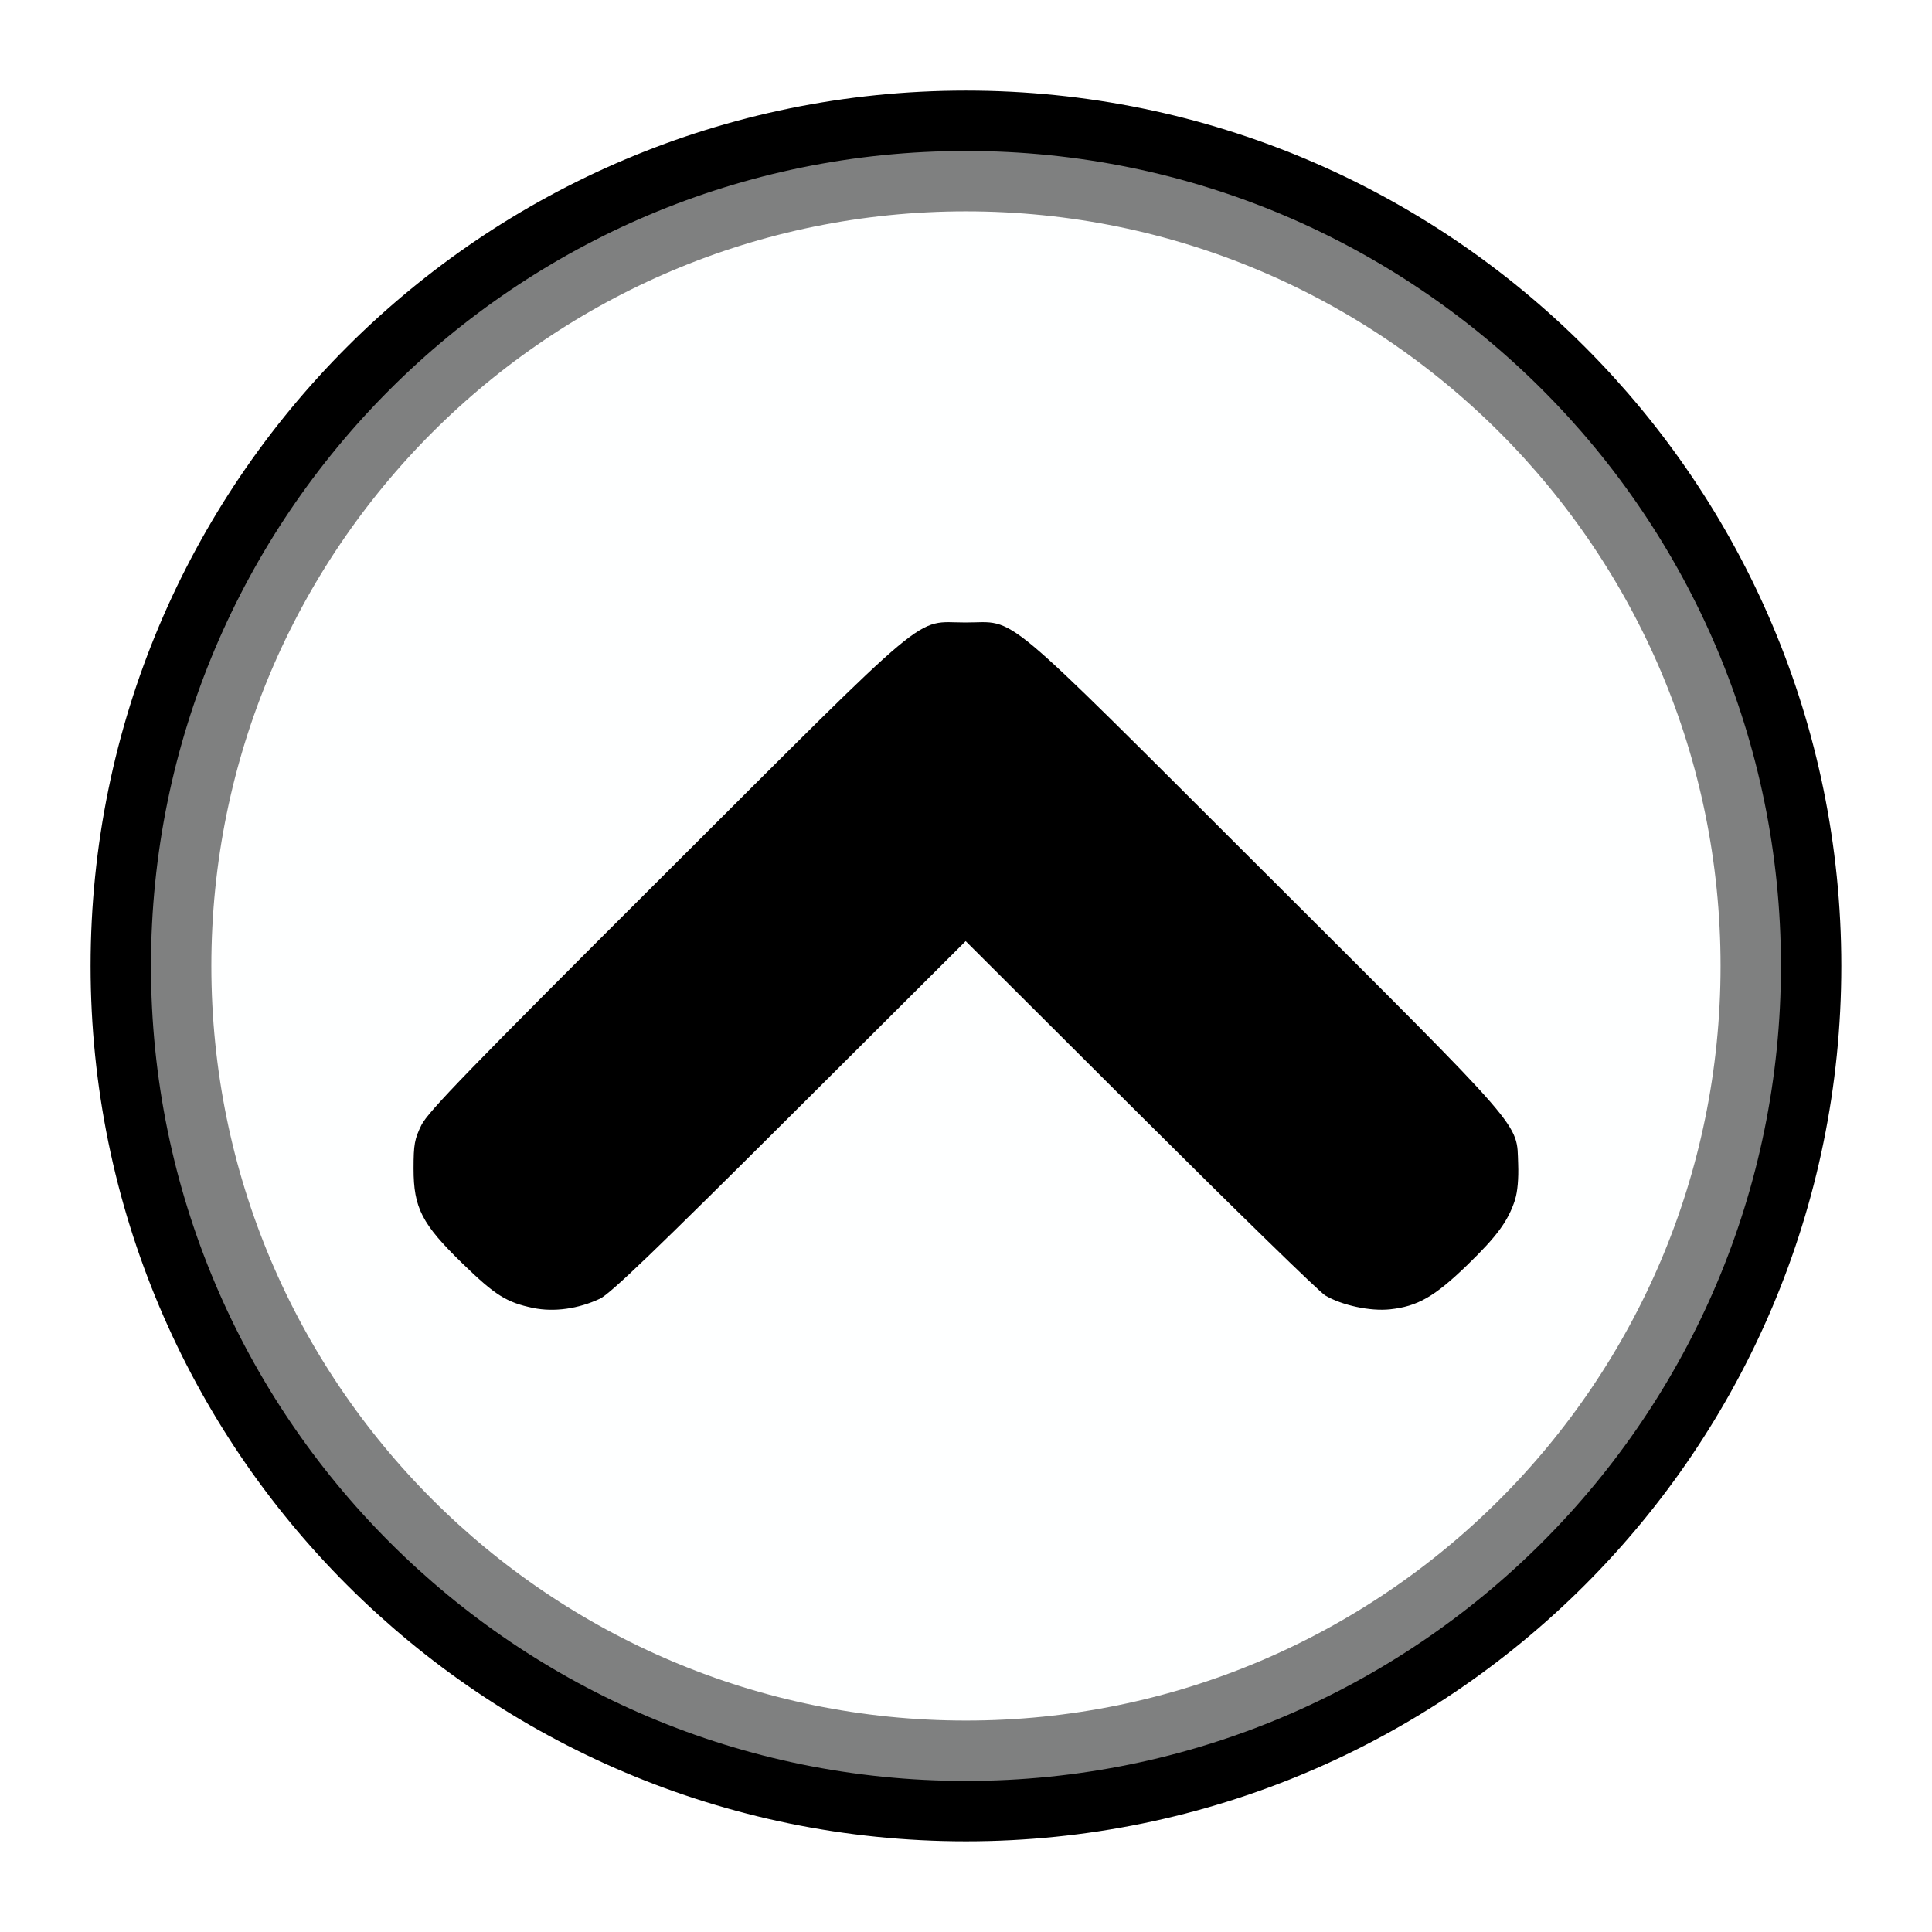
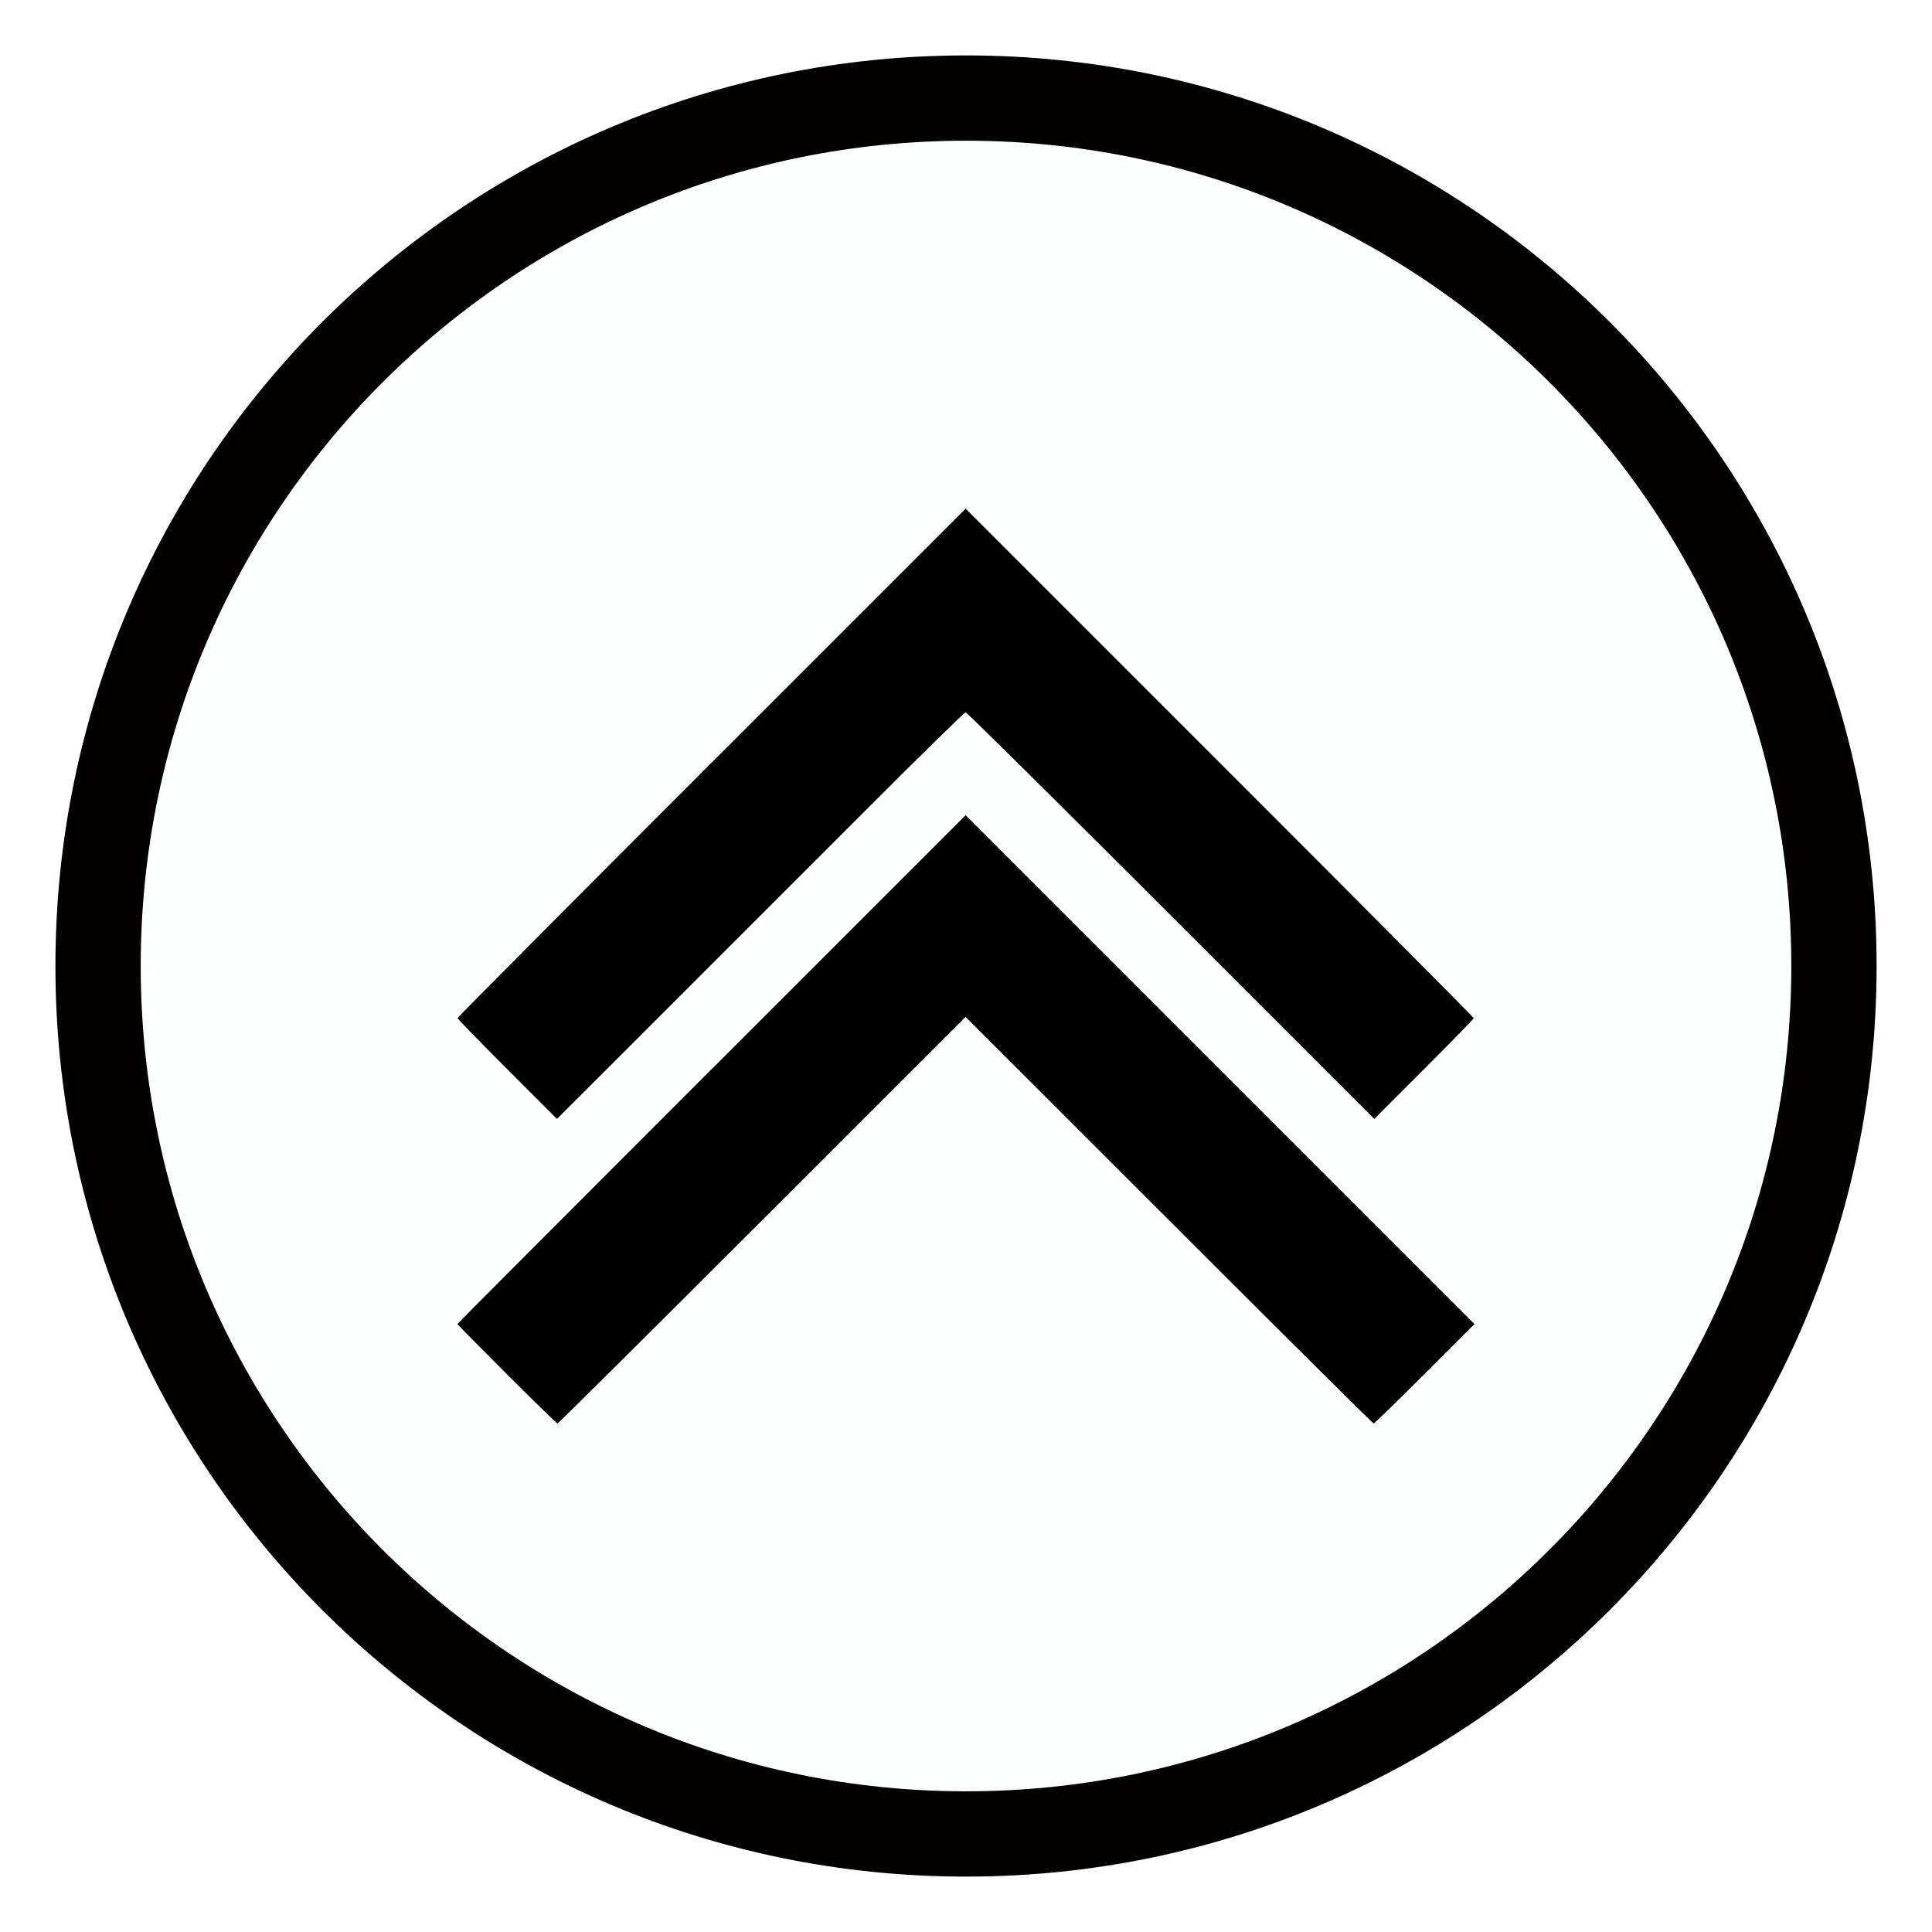
- <svg xmlns="http://www.w3.org/2000/svg" width="80" height="80" viewBox="0 0 21.167 21.167" version="1.1" id="svg5" xml:space="preserve">
-   <defs id="defs2" />
+ <svg xmlns="http://www.w3.org/2000/svg" width="100" height="100" viewBox="0 0 26.458 26.458" version="1.1" id="svg5" xml:space="preserve">
+   <defs id="defs2">
+     <linearGradient id="gradient0" gradientTransform="matrix(0,-0.02929688,0.02929688,0,44,469)" spreadMethod="pad" x2="819.2" x1="-819.2" gradientUnits="userSpaceOnUse">
+       <stop id="stop4281" stop-color="#383838" offset="0" />
+       <stop id="stop4283" stop-color="#585858" offset="1" />
+     </linearGradient>
+     <linearGradient id="gradient1" gradientTransform="matrix(0,-0.02929688,0.02929688,0,104,469)" spreadMethod="pad" x2="819.2" x1="-819.2" gradientUnits="userSpaceOnUse">
+       <stop id="stop4286" stop-color="#383838" offset="0" />
+       <stop id="stop4288" stop-color="#585858" offset="1" />
+     </linearGradient>
+     <linearGradient id="gradient2" gradientTransform="matrix(0,-0.02929688,0.02929688,0,164,469)" spreadMethod="pad" x2="819.2" x1="-819.2" gradientUnits="userSpaceOnUse">
+       <stop id="stop4291" stop-color="#383838" offset="0" />
+       <stop id="stop4293" stop-color="#585858" offset="1" />
+     </linearGradient>
+     <linearGradient id="gradient3" gradientTransform="matrix(0,-0.02929688,0.02929688,0,224,469)" spreadMethod="pad" x2="819.2" x1="-819.2" gradientUnits="userSpaceOnUse">
+       <stop id="stop4296" stop-color="#383838" offset="0" />
+       <stop id="stop4298" stop-color="#585858" offset="1" />
+     </linearGradient>
+     <linearGradient id="gradient4" gradientTransform="matrix(0,-0.02929688,0.02929688,0,284,469)" spreadMethod="pad" x2="819.2" x1="-819.2" gradientUnits="userSpaceOnUse">
+       <stop id="stop4301" stop-color="#383838" offset="0" />
+       <stop id="stop4303" stop-color="#585858" offset="1" />
+     </linearGradient>
+     <linearGradient id="gradient5" gradientTransform="matrix(0,-0.02929688,0.02929688,0,344,469)" spreadMethod="pad" x2="819.2" x1="-819.2" gradientUnits="userSpaceOnUse">
+       <stop id="stop4306" stop-color="#383838" offset="0" />
+       <stop id="stop4308" stop-color="#585858" offset="1" />
+     </linearGradient>
+     <linearGradient id="gradient6" gradientTransform="matrix(0,-0.02929688,0.02929688,0,44,409)" spreadMethod="pad" x2="819.2" x1="-819.2" gradientUnits="userSpaceOnUse">
+       <stop id="stop4311" stop-color="#383838" offset="0" />
+       <stop id="stop4313" stop-color="#585858" offset="1" />
+     </linearGradient>
+     <linearGradient id="gradient7" gradientTransform="matrix(0,-0.02929688,0.02929688,0,104,409)" spreadMethod="pad" x2="819.2" x1="-819.2" gradientUnits="userSpaceOnUse">
+       <stop id="stop4316" stop-color="#383838" offset="0" />
+       <stop id="stop4318" stop-color="#585858" offset="1" />
+     </linearGradient>
+     <linearGradient id="gradient8" gradientTransform="matrix(0,-0.02929688,0.02929688,0,164,409)" spreadMethod="pad" x2="819.2" x1="-819.2" gradientUnits="userSpaceOnUse">
+       <stop id="stop4321" stop-color="#383838" offset="0" />
+       <stop id="stop4323" stop-color="#585858" offset="1" />
+     </linearGradient>
+     <linearGradient id="gradient9" gradientTransform="matrix(0,-0.02929688,0.02929688,0,224,409)" spreadMethod="pad" x2="819.2" x1="-819.2" gradientUnits="userSpaceOnUse">
+       <stop id="stop4326" stop-color="#383838" offset="0" />
+       <stop id="stop4328" stop-color="#585858" offset="1" />
+     </linearGradient>
+     <linearGradient id="gradient10" gradientTransform="matrix(0,-0.02929688,0.02929688,0,284,409)" spreadMethod="pad" x2="819.2" x1="-819.2" gradientUnits="userSpaceOnUse">
+       <stop id="stop4331" stop-color="#383838" offset="0" />
+       <stop id="stop4333" stop-color="#585858" offset="1" />
+     </linearGradient>
+     <linearGradient id="gradient11" gradientTransform="matrix(0,-0.02929688,0.02929688,0,344,409)" spreadMethod="pad" x2="819.2" x1="-819.2" gradientUnits="userSpaceOnUse">
+       <stop id="stop4336" stop-color="#383838" offset="0" />
+       <stop id="stop4338" stop-color="#585858" offset="1" />
+     </linearGradient>
+     <linearGradient id="gradient12" gradientTransform="matrix(0,-0.02929688,0.02929688,0,44,349)" spreadMethod="pad" x2="819.2" x1="-819.2" gradientUnits="userSpaceOnUse">
+       <stop id="stop4341" stop-color="#383838" offset="0" />
+       <stop id="stop4343" stop-color="#585858" offset="1" />
+     </linearGradient>
+     <linearGradient id="gradient13" gradientTransform="matrix(0,-0.02929688,0.02929688,0,104,349)" spreadMethod="pad" x2="819.2" x1="-819.2" gradientUnits="userSpaceOnUse">
+       <stop id="stop4346" stop-color="#383838" offset="0" />
+       <stop id="stop4348" stop-color="#585858" offset="1" />
+     </linearGradient>
+     <linearGradient id="gradient14" gradientTransform="matrix(0,-0.02929688,0.02929688,0,164,349)" spreadMethod="pad" x2="819.2" x1="-819.2" gradientUnits="userSpaceOnUse">
+       <stop id="stop4351" stop-color="#383838" offset="0" />
+       <stop id="stop4353" stop-color="#585858" offset="1" />
+     </linearGradient>
+     <linearGradient id="gradient15" gradientTransform="matrix(0,-0.02929688,0.02929688,0,224,349)" spreadMethod="pad" x2="819.2" x1="-819.2" gradientUnits="userSpaceOnUse">
+       <stop id="stop4356" stop-color="#383838" offset="0" />
+       <stop id="stop4358" stop-color="#585858" offset="1" />
+     </linearGradient>
+     <linearGradient id="gradient16" gradientTransform="matrix(0,-0.02929688,0.02929688,0,284,349)" spreadMethod="pad" x2="819.2" x1="-819.2" gradientUnits="userSpaceOnUse">
+       <stop id="stop4361" stop-color="#383838" offset="0" />
+       <stop id="stop4363" stop-color="#585858" offset="1" />
+     </linearGradient>
+     <linearGradient id="gradient17" gradientTransform="matrix(0,-0.02929688,0.02929688,0,344,349)" spreadMethod="pad" x2="819.2" x1="-819.2" gradientUnits="userSpaceOnUse">
+       <stop id="stop4366" stop-color="#383838" offset="0" />
+       <stop id="stop4368" stop-color="#585858" offset="1" />
+     </linearGradient>
+     <linearGradient id="gradient18" gradientTransform="matrix(0,-0.02935791,0.02929688,0,314,559)" spreadMethod="pad" x2="819.2" x1="-819.2" gradientUnits="userSpaceOnUse">
+       <stop id="stop4371" stop-color="#383838" offset="0" />
+       <stop id="stop4373" stop-color="#585858" offset="1" />
+     </linearGradient>
+     <linearGradient id="gradient19" gradientTransform="matrix(0,-0.02935791,0.02929688,0,194,559)" spreadMethod="pad" x2="819.2" x1="-819.2" gradientUnits="userSpaceOnUse">
+       <stop id="stop4376" stop-color="#383838" offset="0" />
+       <stop id="stop4378" stop-color="#585858" offset="1" />
+     </linearGradient>
+     <linearGradient id="gradient20" gradientTransform="matrix(0,-0.04882812,0.04882812,0,700,455)" spreadMethod="pad" x2="819.2" x1="-819.2" gradientUnits="userSpaceOnUse">
+       <stop id="stop4381" stop-color="#383838" offset="0" />
+       <stop id="stop4383" stop-color="#585858" offset="1" />
+     </linearGradient>
+     <linearGradient id="gradient21" gradientTransform="matrix(0,-0.04882812,0.04882812,0,610,470)" spreadMethod="pad" x2="819.2" x1="-819.2" gradientUnits="userSpaceOnUse">
+       <stop id="stop4386" stop-color="#383838" offset="0" />
+       <stop id="stop4388" stop-color="#585858" offset="1" />
+     </linearGradient>
+     <linearGradient id="gradient22" gradientTransform="matrix(0,-0.04882812,0.04882812,0,520,470)" spreadMethod="pad" x2="819.2" x1="-819.2" gradientUnits="userSpaceOnUse">
+       <stop id="stop4391" stop-color="#383838" offset="0" />
+       <stop id="stop4393" stop-color="#585858" offset="1" />
+     </linearGradient>
+     <linearGradient id="gradient23" gradientTransform="matrix(0,-0.04882812,0.04882812,0,42.5,42.5)" spreadMethod="pad" x2="819.2" x1="-819.2" gradientUnits="userSpaceOnUse">
+       <stop id="stop4396" stop-color="#383838" offset="0" />
+       <stop id="stop4398" stop-color="#585858" offset="1" />
+     </linearGradient>
+     <linearGradient id="gradient24" gradientTransform="matrix(0,-0.04882812,0.04882812,0,880,365)" spreadMethod="pad" x2="819.2" x1="-819.2" gradientUnits="userSpaceOnUse">
+       <stop id="stop4401" stop-color="#383838" offset="0" />
+       <stop id="stop4403" stop-color="#585858" offset="1" />
+     </linearGradient>
+     <linearGradient id="gradient25" gradientTransform="matrix(0,-0.04882812,0.04882812,0,790,365)" spreadMethod="pad" x2="819.2" x1="-819.2" gradientUnits="userSpaceOnUse">
+       <stop id="stop4406" stop-color="#383838" offset="0" />
+       <stop id="stop4408" stop-color="#585858" offset="1" />
+     </linearGradient>
+     <linearGradient id="gradient26" gradientTransform="matrix(0,-0.04882812,0.04882812,0,700,365)" spreadMethod="pad" x2="819.2" x1="-819.2" gradientUnits="userSpaceOnUse">
+       <stop id="stop4411" stop-color="#383838" offset="0" />
+       <stop id="stop4413" stop-color="#585858" offset="1" />
+     </linearGradient>
+     <linearGradient id="gradient27" gradientTransform="matrix(0,-0.04882812,0.04882812,0,610,365)" spreadMethod="pad" x2="819.2" x1="-819.2" gradientUnits="userSpaceOnUse">
+       <stop id="stop4416" stop-color="#383838" offset="0" />
+       <stop id="stop4418" stop-color="#585858" offset="1" />
+     </linearGradient>
+     <linearGradient id="gradient28" gradientTransform="matrix(0,-0.04882812,0.04882812,0,520,365)" spreadMethod="pad" x2="819.2" x1="-819.2" gradientUnits="userSpaceOnUse">
+       <stop id="stop4421" stop-color="#383838" offset="0" />
+       <stop id="stop4423" stop-color="#585858" offset="1" />
+     </linearGradient>
+     <linearGradient id="gradient29" gradientTransform="matrix(0,-0.04882812,0.04882812,0,430,365)" spreadMethod="pad" x2="819.2" x1="-819.2" gradientUnits="userSpaceOnUse">
+       <stop id="stop4426" stop-color="#383838" offset="0" />
+       <stop id="stop4428" stop-color="#585858" offset="1" />
+     </linearGradient>
+     <linearGradient id="gradient30" gradientTransform="matrix(0,-0.09765625,0.09765625,0,279.95,225)" spreadMethod="pad" x2="819.2" x1="-819.2" gradientUnits="userSpaceOnUse">
+       <stop id="stop4431" stop-color="#383838" offset="0" />
+       <stop id="stop4433" stop-color="#585858" offset="1" />
+     </linearGradient>
+     <linearGradient id="gradient31" gradientTransform="matrix(0.04142761,-0.04142761,0.04142761,0.04142761,279.95,55)" spreadMethod="pad" x2="819.2" x1="-819.2" gradientUnits="userSpaceOnUse">
+       <stop id="stop4436" stop-color="#383838" offset="0" />
+       <stop id="stop4438" stop-color="#585858" offset="1" />
+     </linearGradient>
+     <linearGradient id="gradient32" gradientTransform="matrix(0,-0.05493164,0.05493164,0,279.95,55)" spreadMethod="pad" x2="819.2" x1="-819.2" gradientUnits="userSpaceOnUse">
+       <stop id="stop4441" stop-color="#434343" offset="0.004" />
+       <stop id="stop4443" stop-color="#2C2C2C" offset="1" />
+     </linearGradient>
+     <linearGradient id="gradient33" gradientTransform="matrix(0,-0.09762573,0.09762573,0,459.95,224.95)" spreadMethod="pad" x2="819.2" x1="-819.2" gradientUnits="userSpaceOnUse">
+       <stop id="stop4446" stop-color="#383838" offset="0" />
+       <stop id="stop4448" stop-color="#585858" offset="1" />
+     </linearGradient>
+     <linearGradient id="gradient34" gradientTransform="matrix(0,-0.02935791,0.02929688,0,74,559)" spreadMethod="pad" x2="819.2" x1="-819.2" gradientUnits="userSpaceOnUse">
+       <stop id="stop4451" stop-color="#383838" offset="0" />
+       <stop id="stop4453" stop-color="#585858" offset="1" />
+     </linearGradient>
+     <linearGradient id="gradient35" gradientTransform="matrix(0,-0.09765625,0.09765625,0,840,225)" spreadMethod="pad" x2="819.2" x1="-819.2" gradientUnits="userSpaceOnUse">
+       <stop id="stop4456" stop-color="#383838" offset="0" />
+       <stop id="stop4458" stop-color="#585858" offset="1" />
+     </linearGradient>
+     <linearGradient id="gradient36" gradientTransform="matrix(0.05392456,-0.05392456,0.05392456,0.05392456,839.45,55.45)" spreadMethod="pad" x2="819.2" x1="-819.2" gradientUnits="userSpaceOnUse">
+       <stop id="stop4461" stop-color="#383838" offset="0" />
+       <stop id="stop4463" stop-color="#585858" offset="1" />
+     </linearGradient>
+     <linearGradient id="gradient37" gradientTransform="matrix(0,-0.07260132,0.07260132,0,839.4,55.5)" spreadMethod="pad" x2="819.2" x1="-819.2" gradientUnits="userSpaceOnUse">
+       <stop id="stop4466" stop-color="#434343" offset="0.004" />
+       <stop id="stop4468" stop-color="#2C2C2C" offset="1" />
+     </linearGradient>
+     <linearGradient id="gradient38" gradientTransform="matrix(0,-0.04608154,0.04608154,0,650.5,102.75)" spreadMethod="pad" x2="819.2" x1="-819.2" gradientUnits="userSpaceOnUse">
+       <stop id="stop4471" stop-color="#383838" offset="0" />
+       <stop id="stop4473" stop-color="#585858" offset="1" />
+     </linearGradient>
+     <linearGradient id="gradient39" gradientTransform="matrix(0,-0.0378418,0.03723145,0,692.7,185.5)" spreadMethod="pad" x2="819.2" x1="-819.2" gradientUnits="userSpaceOnUse">
+       <stop id="stop4476" stop-color="#383838" offset="0" />
+       <stop id="stop4478" stop-color="#585858" offset="1" />
+     </linearGradient>
+     <linearGradient id="gradient40" gradientTransform="matrix(0,-0.0447998,0.04544067,0,650.5,267.7)" spreadMethod="pad" x2="819.2" x1="-819.2" gradientUnits="userSpaceOnUse">
+       <stop id="stop4481" stop-color="#383838" offset="0" />
+       <stop id="stop4483" stop-color="#585858" offset="1" />
+     </linearGradient>
+     <linearGradient id="gradient41" gradientTransform="matrix(0,-0.03723145,0.03723145,0,607.75,185.5)" spreadMethod="pad" x2="819.2" x1="-819.2" gradientUnits="userSpaceOnUse">
+       <stop id="stop4486" stop-color="#383838" offset="0" />
+       <stop id="stop4488" stop-color="#585858" offset="1" />
+     </linearGradient>
+     <linearGradient id="gradient42" gradientTransform="matrix(0,-0.09765625,0.09765625,0,100,225)" spreadMethod="pad" x2="819.2" x1="-819.2" gradientUnits="userSpaceOnUse">
+       <stop id="stop4491" stop-color="#383838" offset="0" />
+       <stop id="stop4493" stop-color="#585858" offset="1" />
+     </linearGradient>
+     <linearGradient id="gradient43" gradientTransform="matrix(0,-0.05267334,0.05264282,0,100.05,70.05)" spreadMethod="pad" x2="819.2" x1="-819.2" gradientUnits="userSpaceOnUse">
+       <stop id="stop4496" stop-color="#434343" offset="0.004" />
+       <stop id="stop4498" stop-color="#2C2C2C" offset="1" />
+     </linearGradient>
+     <linearGradient id="gradient44" gradientTransform="matrix(0.04142761,-0.04142761,0.04142761,0.04142761,100.1,70.15)" spreadMethod="pad" x2="819.2" x1="-819.2" gradientUnits="userSpaceOnUse">
+       <stop id="stop4501" stop-color="#383838" offset="0" />
+       <stop id="stop4503" stop-color="#585858" offset="1" />
+     </linearGradient>
+     <linearGradient id="gradient45" gradientTransform="matrix(0,-0.04882812,0.04882812,0,880,455)" spreadMethod="pad" x2="819.2" x1="-819.2" gradientUnits="userSpaceOnUse">
+       <stop id="stop4506" stop-color="#383838" offset="0" />
+       <stop id="stop4508" stop-color="#585858" offset="1" />
+     </linearGradient>
+     <linearGradient id="gradient46" gradientTransform="matrix(0,-0.04882812,0.04882812,0,790,455)" spreadMethod="pad" x2="819.2" x1="-819.2" gradientUnits="userSpaceOnUse">
+       <stop id="stop4511" stop-color="#383838" offset="0" />
+       <stop id="stop4513" stop-color="#585858" offset="1" />
+     </linearGradient>
+     <linearGradient id="gradient47" gradientTransform="matrix(0,-0.04882812,0.04882812,0,700,545)" spreadMethod="pad" x2="819.2" x1="-819.2" gradientUnits="userSpaceOnUse">
+       <stop id="stop4516" stop-color="#383838" offset="0" />
+       <stop id="stop4518" stop-color="#585858" offset="1" />
+     </linearGradient>
+     <linearGradient id="gradient48" gradientTransform="matrix(0,-0.04882812,0.04882812,0,610,545)" spreadMethod="pad" x2="819.2" x1="-819.2" gradientUnits="userSpaceOnUse">
+       <stop id="stop4521" stop-color="#383838" offset="0" />
+       <stop id="stop4523" stop-color="#585858" offset="1" />
+     </linearGradient>
+     <linearGradient id="gradient49" gradientTransform="matrix(0,-0.04882812,0.04882812,0,520,545)" spreadMethod="pad" x2="819.2" x1="-819.2" gradientUnits="userSpaceOnUse">
+       <stop id="stop4526" stop-color="#383838" offset="0" />
+       <stop id="stop4528" stop-color="#585858" offset="1" />
+     </linearGradient>
+     <linearGradient id="gradient50" gradientTransform="matrix(0,-0.04882812,0.04882812,0,880,545)" spreadMethod="pad" x2="819.2" x1="-819.2" gradientUnits="userSpaceOnUse">
+       <stop id="stop4531" stop-color="#383838" offset="0" />
+       <stop id="stop4533" stop-color="#585858" offset="1" />
+     </linearGradient>
+     <linearGradient id="gradient51" gradientTransform="matrix(0,-0.04882812,0.04882812,0,790,545)" spreadMethod="pad" x2="819.2" x1="-819.2" gradientUnits="userSpaceOnUse">
+       <stop id="stop4536" stop-color="#383838" offset="0" />
+       <stop id="stop4538" stop-color="#585858" offset="1" />
+     </linearGradient>
+     <linearGradient id="gradient52" gradientTransform="matrix(0,-0.04882812,0.04882812,0,430,545)" spreadMethod="pad" x2="819.2" x1="-819.2" gradientUnits="userSpaceOnUse">
+       <stop id="stop4541" stop-color="#383838" offset="0" />
+       <stop id="stop4543" stop-color="#585858" offset="1" />
+     </linearGradient>
+     <linearGradient y1="262.286" id="gradient23-0" gradientTransform="matrix(0,-0.04882812,0.04882812,0,42.5,42.5)" spreadMethod="pad" x2="819.2" x1="520.134" gradientUnits="userSpaceOnUse">
+       <stop id="stop4396-9" stop-color="#383838" offset="0" />
+       <stop id="stop4398-3" stop-color="#585858" offset="1" />
+     </linearGradient>
+     <linearGradient y1="5.581" id="gradient22-8" gradientTransform="matrix(0,-0.04882812,0.04882812,0,520,470)" spreadMethod="pad" x2="819.2" x1="40.206" gradientUnits="userSpaceOnUse">
+       <stop id="stop4391-7" stop-color="#383838" offset="0" />
+       <stop id="stop4393-9" stop-color="#585858" offset="1" />
+     </linearGradient>
+     <linearGradient id="gradient22-6" gradientTransform="matrix(0,-0.04882812,0.04882812,0,42.5,42.5)" spreadMethod="pad" x2="819.2" x1="-819.2" gradientUnits="userSpaceOnUse">
+       <stop id="stop4391-75" stop-color="#383838" offset="0" />
+       <stop id="stop4393-3" stop-color="#585858" offset="1" />
+     </linearGradient>
+     <linearGradient y1="262.286" id="gradient23-0-5" gradientTransform="matrix(0,-0.04882812,0.04882812,0,42.5,42.5)" spreadMethod="pad" x2="819.2" x1="520.134" gradientUnits="userSpaceOnUse">
+       <stop id="stop4396-9-6" stop-color="#383838" offset="0" />
+       <stop id="stop4398-3-2" stop-color="#585858" offset="1" />
+     </linearGradient>
+     <linearGradient gradientUnits="userSpaceOnUse" x1="-819.2" x2="819.2" spreadMethod="pad" gradientTransform="matrix(0,-0.02929688,0.02929688,0,44,469)" id="gradient0-5">
+       <stop offset="0" stop-color="#383838" id="stop4281-3" />
+       <stop offset="1" stop-color="#585858" id="stop4283-5" />
+     </linearGradient>
+     <linearGradient gradientUnits="userSpaceOnUse" x1="-819.2" x2="819.2" spreadMethod="pad" gradientTransform="matrix(0,-0.02929688,0.02929688,0,104,469)" id="gradient1-6">
+       <stop offset="0" stop-color="#383838" id="stop4286-2" />
+       <stop offset="1" stop-color="#585858" id="stop4288-9" />
+     </linearGradient>
+     <linearGradient gradientUnits="userSpaceOnUse" x1="-819.2" x2="819.2" spreadMethod="pad" gradientTransform="matrix(0,-0.02929688,0.02929688,0,164,469)" id="gradient2-1">
+       <stop offset="0" stop-color="#383838" id="stop4291-2" />
+       <stop offset="1" stop-color="#585858" id="stop4293-7" />
+     </linearGradient>
+     <linearGradient gradientUnits="userSpaceOnUse" x1="-819.2" x2="819.2" spreadMethod="pad" gradientTransform="matrix(0,-0.02929688,0.02929688,0,224,469)" id="gradient3-0">
+       <stop offset="0" stop-color="#383838" id="stop4296-9" />
+       <stop offset="1" stop-color="#585858" id="stop4298-3" />
+     </linearGradient>
+     <linearGradient gradientUnits="userSpaceOnUse" x1="-819.2" x2="819.2" spreadMethod="pad" gradientTransform="matrix(0,-0.02929688,0.02929688,0,284,469)" id="gradient4-6">
+       <stop offset="0" stop-color="#383838" id="stop4301-0" />
+       <stop offset="1" stop-color="#585858" id="stop4303-6" />
+     </linearGradient>
+     <linearGradient gradientUnits="userSpaceOnUse" x1="-819.2" x2="819.2" spreadMethod="pad" gradientTransform="matrix(0,-0.02929688,0.02929688,0,344,469)" id="gradient5-2">
+       <stop offset="0" stop-color="#383838" id="stop4306-6" />
+       <stop offset="1" stop-color="#585858" id="stop4308-1" />
+     </linearGradient>
+     <linearGradient gradientUnits="userSpaceOnUse" x1="-819.2" x2="819.2" spreadMethod="pad" gradientTransform="matrix(0,-0.02929688,0.02929688,0,44,409)" id="gradient6-8">
+       <stop offset="0" stop-color="#383838" id="stop4311-7" />
+       <stop offset="1" stop-color="#585858" id="stop4313-9" />
+     </linearGradient>
+     <linearGradient gradientUnits="userSpaceOnUse" x1="-819.2" x2="819.2" spreadMethod="pad" gradientTransform="matrix(0,-0.02929688,0.02929688,0,104,409)" id="gradient7-2">
+       <stop offset="0" stop-color="#383838" id="stop4316-0" />
+       <stop offset="1" stop-color="#585858" id="stop4318-2" />
+     </linearGradient>
+     <linearGradient gradientUnits="userSpaceOnUse" x1="-819.2" x2="819.2" spreadMethod="pad" gradientTransform="matrix(0,-0.02929688,0.02929688,0,164,409)" id="gradient8-3">
+       <stop offset="0" stop-color="#383838" id="stop4321-7" />
+       <stop offset="1" stop-color="#585858" id="stop4323-5" />
+     </linearGradient>
+     <linearGradient gradientUnits="userSpaceOnUse" x1="-819.2" x2="819.2" spreadMethod="pad" gradientTransform="matrix(0,-0.02929688,0.02929688,0,224,409)" id="gradient9-9">
+       <stop offset="0" stop-color="#383838" id="stop4326-2" />
+       <stop offset="1" stop-color="#585858" id="stop4328-2" />
+     </linearGradient>
+     <linearGradient gradientUnits="userSpaceOnUse" x1="-819.2" x2="819.2" spreadMethod="pad" gradientTransform="matrix(0,-0.02929688,0.02929688,0,284,409)" id="gradient10-8">
+       <stop offset="0" stop-color="#383838" id="stop4331-9" />
+       <stop offset="1" stop-color="#585858" id="stop4333-7" />
+     </linearGradient>
+     <linearGradient gradientUnits="userSpaceOnUse" x1="-819.2" x2="819.2" spreadMethod="pad" gradientTransform="matrix(0,-0.02929688,0.02929688,0,344,409)" id="gradient11-3">
+       <stop offset="0" stop-color="#383838" id="stop4336-6" />
+       <stop offset="1" stop-color="#585858" id="stop4338-1" />
+     </linearGradient>
+     <linearGradient gradientUnits="userSpaceOnUse" x1="-819.2" x2="819.2" spreadMethod="pad" gradientTransform="matrix(0,-0.02929688,0.02929688,0,44,349)" id="gradient12-2">
+       <stop offset="0" stop-color="#383838" id="stop4341-9" />
+       <stop offset="1" stop-color="#585858" id="stop4343-3" />
+     </linearGradient>
+     <linearGradient gradientUnits="userSpaceOnUse" x1="-819.2" x2="819.2" spreadMethod="pad" gradientTransform="matrix(0,-0.02929688,0.02929688,0,104,349)" id="gradient13-1">
+       <stop offset="0" stop-color="#383838" id="stop4346-9" />
+       <stop offset="1" stop-color="#585858" id="stop4348-4" />
+     </linearGradient>
+     <linearGradient gradientUnits="userSpaceOnUse" x1="-819.2" x2="819.2" spreadMethod="pad" gradientTransform="matrix(0,-0.02929688,0.02929688,0,164,349)" id="gradient14-7">
+       <stop offset="0" stop-color="#383838" id="stop4351-8" />
+       <stop offset="1" stop-color="#585858" id="stop4353-4" />
+     </linearGradient>
+     <linearGradient gradientUnits="userSpaceOnUse" x1="-819.2" x2="819.2" spreadMethod="pad" gradientTransform="matrix(0,-0.02929688,0.02929688,0,224,349)" id="gradient15-5">
+       <stop offset="0" stop-color="#383838" id="stop4356-0" />
+       <stop offset="1" stop-color="#585858" id="stop4358-3" />
+     </linearGradient>
+     <linearGradient gradientUnits="userSpaceOnUse" x1="-819.2" x2="819.2" spreadMethod="pad" gradientTransform="matrix(0,-0.02929688,0.02929688,0,284,349)" id="gradient16-6">
+       <stop offset="0" stop-color="#383838" id="stop4361-1" />
+       <stop offset="1" stop-color="#585858" id="stop4363-0" />
+     </linearGradient>
+     <linearGradient gradientUnits="userSpaceOnUse" x1="-819.2" x2="819.2" spreadMethod="pad" gradientTransform="matrix(0,-0.02929688,0.02929688,0,344,349)" id="gradient17-6">
+       <stop offset="0" stop-color="#383838" id="stop4366-3" />
+       <stop offset="1" stop-color="#585858" id="stop4368-2" />
+     </linearGradient>
+     <linearGradient gradientUnits="userSpaceOnUse" x1="-819.2" x2="819.2" spreadMethod="pad" gradientTransform="matrix(0,-0.02935791,0.02929688,0,314,559)" id="gradient18-0">
+       <stop offset="0" stop-color="#383838" id="stop4371-6" />
+       <stop offset="1" stop-color="#585858" id="stop4373-1" />
+     </linearGradient>
+     <linearGradient gradientUnits="userSpaceOnUse" x1="-819.2" x2="819.2" spreadMethod="pad" gradientTransform="matrix(0,-0.02935791,0.02929688,0,194,559)" id="gradient19-5">
+       <stop offset="0" stop-color="#383838" id="stop4376-5" />
+       <stop offset="1" stop-color="#585858" id="stop4378-4" />
+     </linearGradient>
+     <linearGradient gradientUnits="userSpaceOnUse" x1="-819.2" x2="819.2" spreadMethod="pad" gradientTransform="matrix(0,-0.04882812,0.04882812,0,700,455)" id="gradient20-7">
+       <stop offset="0" stop-color="#383838" id="stop4381-6" />
+       <stop offset="1" stop-color="#585858" id="stop4383-5" />
+     </linearGradient>
+     <linearGradient gradientUnits="userSpaceOnUse" x1="-819.2" x2="819.2" spreadMethod="pad" gradientTransform="matrix(0,-0.04882812,0.04882812,0,610,470)" id="gradient21-6">
+       <stop offset="0" stop-color="#383838" id="stop4386-9" />
+       <stop offset="1" stop-color="#585858" id="stop4388-3" />
+     </linearGradient>
+     <linearGradient gradientUnits="userSpaceOnUse" x1="-819.2" x2="819.2" spreadMethod="pad" gradientTransform="matrix(0,-0.04882812,0.04882812,0,520,470)" id="gradient22-7">
+       <stop offset="0" stop-color="#383838" id="stop4391-4" />
+       <stop offset="1" stop-color="#585858" id="stop4393-5" />
+     </linearGradient>
+     <linearGradient gradientUnits="userSpaceOnUse" x1="-819.2" x2="819.2" spreadMethod="pad" gradientTransform="matrix(0,-0.04882812,0.04882812,0,42.5,42.5)" id="gradient23-2">
+       <stop offset="0" stop-color="#383838" id="stop4396-5" />
+       <stop offset="1" stop-color="#585858" id="stop4398-4" />
+     </linearGradient>
+     <linearGradient gradientUnits="userSpaceOnUse" x1="-819.2" x2="819.2" spreadMethod="pad" gradientTransform="matrix(0,-0.04882812,0.04882812,0,880,365)" id="gradient24-7">
+       <stop offset="0" stop-color="#383838" id="stop4401-4" />
+       <stop offset="1" stop-color="#585858" id="stop4403-4" />
+     </linearGradient>
+     <linearGradient gradientUnits="userSpaceOnUse" x1="-819.2" x2="819.2" spreadMethod="pad" gradientTransform="matrix(0,-0.04882812,0.04882812,0,790,365)" id="gradient25-3">
+       <stop offset="0" stop-color="#383838" id="stop4406-0" />
+       <stop offset="1" stop-color="#585858" id="stop4408-7" />
+     </linearGradient>
+     <linearGradient gradientUnits="userSpaceOnUse" x1="-819.2" x2="819.2" spreadMethod="pad" gradientTransform="matrix(0,-0.04882812,0.04882812,0,700,365)" id="gradient26-8">
+       <stop offset="0" stop-color="#383838" id="stop4411-6" />
+       <stop offset="1" stop-color="#585858" id="stop4413-8" />
+     </linearGradient>
+     <linearGradient gradientUnits="userSpaceOnUse" x1="-819.2" x2="819.2" spreadMethod="pad" gradientTransform="matrix(0,-0.04882812,0.04882812,0,610,365)" id="gradient27-8">
+       <stop offset="0" stop-color="#383838" id="stop4416-4" />
+       <stop offset="1" stop-color="#585858" id="stop4418-3" />
+     </linearGradient>
+     <linearGradient gradientUnits="userSpaceOnUse" x1="-819.2" x2="819.2" spreadMethod="pad" gradientTransform="matrix(0,-0.04882812,0.04882812,0,520,365)" id="gradient28-1">
+       <stop offset="0" stop-color="#383838" id="stop4421-4" />
+       <stop offset="1" stop-color="#585858" id="stop4423-9" />
+     </linearGradient>
+     <linearGradient gradientUnits="userSpaceOnUse" x1="-819.2" x2="819.2" spreadMethod="pad" gradientTransform="matrix(0,-0.04882812,0.04882812,0,430,365)" id="gradient29-2">
+       <stop offset="0" stop-color="#383838" id="stop4426-0" />
+       <stop offset="1" stop-color="#585858" id="stop4428-6" />
+     </linearGradient>
+     <linearGradient gradientUnits="userSpaceOnUse" x1="-819.2" x2="819.2" spreadMethod="pad" gradientTransform="matrix(0,-0.09765625,0.09765625,0,279.95,225)" id="gradient30-8">
+       <stop offset="0" stop-color="#383838" id="stop4431-9" />
+       <stop offset="1" stop-color="#585858" id="stop4433-2" />
+     </linearGradient>
+     <linearGradient gradientUnits="userSpaceOnUse" x1="-819.2" x2="819.2" spreadMethod="pad" gradientTransform="matrix(0.04142761,-0.04142761,0.04142761,0.04142761,279.95,55)" id="gradient31-6">
+       <stop offset="0" stop-color="#383838" id="stop4436-6" />
+       <stop offset="1" stop-color="#585858" id="stop4438-4" />
+     </linearGradient>
+     <linearGradient gradientUnits="userSpaceOnUse" x1="-819.2" x2="819.2" spreadMethod="pad" gradientTransform="matrix(0,-0.05493164,0.05493164,0,279.95,55)" id="gradient32-9">
+       <stop offset="0.004" stop-color="#434343" id="stop4441-5" />
+       <stop offset="1" stop-color="#2C2C2C" id="stop4443-0" />
+     </linearGradient>
+     <linearGradient gradientUnits="userSpaceOnUse" x1="-819.2" x2="819.2" spreadMethod="pad" gradientTransform="matrix(0,-0.09762573,0.09762573,0,459.95,224.95)" id="gradient33-4">
+       <stop offset="0" stop-color="#383838" id="stop4446-8" />
+       <stop offset="1" stop-color="#585858" id="stop4448-7" />
+     </linearGradient>
+     <linearGradient gradientUnits="userSpaceOnUse" x1="-819.2" x2="819.2" spreadMethod="pad" gradientTransform="matrix(0,-0.02935791,0.02929688,0,74,559)" id="gradient34-1">
+       <stop offset="0" stop-color="#383838" id="stop4451-7" />
+       <stop offset="1" stop-color="#585858" id="stop4453-2" />
+     </linearGradient>
+     <linearGradient gradientUnits="userSpaceOnUse" x1="-819.2" x2="819.2" spreadMethod="pad" gradientTransform="matrix(0,-0.09765625,0.09765625,0,840,225)" id="gradient35-7">
+       <stop offset="0" stop-color="#383838" id="stop4456-2" />
+       <stop offset="1" stop-color="#585858" id="stop4458-2" />
+     </linearGradient>
+     <linearGradient gradientUnits="userSpaceOnUse" x1="-819.2" x2="819.2" spreadMethod="pad" gradientTransform="matrix(0.05392456,-0.05392456,0.05392456,0.05392456,839.45,55.45)" id="gradient36-6">
+       <stop offset="0" stop-color="#383838" id="stop4461-1" />
+       <stop offset="1" stop-color="#585858" id="stop4463-0" />
+     </linearGradient>
+     <linearGradient gradientUnits="userSpaceOnUse" x1="-819.2" x2="819.2" spreadMethod="pad" gradientTransform="matrix(0,-0.07260132,0.07260132,0,839.4,55.5)" id="gradient37-6">
+       <stop offset="0.004" stop-color="#434343" id="stop4466-1" />
+       <stop offset="1" stop-color="#2C2C2C" id="stop4468-5" />
+     </linearGradient>
+     <linearGradient gradientUnits="userSpaceOnUse" x1="-819.2" x2="819.2" spreadMethod="pad" gradientTransform="matrix(0,-0.04608154,0.04608154,0,650.5,102.75)" id="gradient38-9">
+       <stop offset="0" stop-color="#383838" id="stop4471-4" />
+       <stop offset="1" stop-color="#585858" id="stop4473-9" />
+     </linearGradient>
+     <linearGradient gradientUnits="userSpaceOnUse" x1="-819.2" x2="819.2" spreadMethod="pad" gradientTransform="matrix(0,-0.0378418,0.03723145,0,692.7,185.5)" id="gradient39-0">
+       <stop offset="0" stop-color="#383838" id="stop4476-9" />
+       <stop offset="1" stop-color="#585858" id="stop4478-1" />
+     </linearGradient>
+     <linearGradient gradientUnits="userSpaceOnUse" x1="-819.2" x2="819.2" spreadMethod="pad" gradientTransform="matrix(0,-0.0447998,0.04544067,0,650.5,267.7)" id="gradient40-7">
+       <stop offset="0" stop-color="#383838" id="stop4481-7" />
+       <stop offset="1" stop-color="#585858" id="stop4483-1" />
+     </linearGradient>
+     <linearGradient gradientUnits="userSpaceOnUse" x1="-819.2" x2="819.2" spreadMethod="pad" gradientTransform="matrix(0,-0.03723145,0.03723145,0,607.75,185.5)" id="gradient41-1">
+       <stop offset="0" stop-color="#383838" id="stop4486-5" />
+       <stop offset="1" stop-color="#585858" id="stop4488-9" />
+     </linearGradient>
+     <linearGradient gradientUnits="userSpaceOnUse" x1="-819.2" x2="819.2" spreadMethod="pad" gradientTransform="matrix(0,-0.09765625,0.09765625,0,100,225)" id="gradient42-7">
+       <stop offset="0" stop-color="#383838" id="stop4491-7" />
+       <stop offset="1" stop-color="#585858" id="stop4493-6" />
+     </linearGradient>
+     <linearGradient gradientUnits="userSpaceOnUse" x1="-819.2" x2="819.2" spreadMethod="pad" gradientTransform="matrix(0,-0.05267334,0.05264282,0,100.05,70.05)" id="gradient43-7">
+       <stop offset="0.004" stop-color="#434343" id="stop4496-3" />
+       <stop offset="1" stop-color="#2C2C2C" id="stop4498-6" />
+     </linearGradient>
+     <linearGradient gradientUnits="userSpaceOnUse" x1="-819.2" x2="819.2" spreadMethod="pad" gradientTransform="matrix(0.04142761,-0.04142761,0.04142761,0.04142761,100.1,70.15)" id="gradient44-5">
+       <stop offset="0" stop-color="#383838" id="stop4501-6" />
+       <stop offset="1" stop-color="#585858" id="stop4503-3" />
+     </linearGradient>
+     <linearGradient gradientUnits="userSpaceOnUse" x1="-819.2" x2="819.2" spreadMethod="pad" gradientTransform="matrix(0,-0.04882812,0.04882812,0,880,455)" id="gradient45-9">
+       <stop offset="0" stop-color="#383838" id="stop4506-4" />
+       <stop offset="1" stop-color="#585858" id="stop4508-8" />
+     </linearGradient>
+     <linearGradient gradientUnits="userSpaceOnUse" x1="-819.2" x2="819.2" spreadMethod="pad" gradientTransform="matrix(0,-0.04882812,0.04882812,0,790,455)" id="gradient46-1">
+       <stop offset="0" stop-color="#383838" id="stop4511-2" />
+       <stop offset="1" stop-color="#585858" id="stop4513-9" />
+     </linearGradient>
+     <linearGradient gradientUnits="userSpaceOnUse" x1="-819.2" x2="819.2" spreadMethod="pad" gradientTransform="matrix(0,-0.04882812,0.04882812,0,700,545)" id="gradient47-3">
+       <stop offset="0" stop-color="#383838" id="stop4516-9" />
+       <stop offset="1" stop-color="#585858" id="stop4518-0" />
+     </linearGradient>
+     <linearGradient gradientUnits="userSpaceOnUse" x1="-819.2" x2="819.2" spreadMethod="pad" gradientTransform="matrix(0,-0.04882812,0.04882812,0,610,545)" id="gradient48-8">
+       <stop offset="0" stop-color="#383838" id="stop4521-8" />
+       <stop offset="1" stop-color="#585858" id="stop4523-5" />
+     </linearGradient>
+     <linearGradient gradientUnits="userSpaceOnUse" x1="-819.2" x2="819.2" spreadMethod="pad" gradientTransform="matrix(0,-0.04882812,0.04882812,0,520,545)" id="gradient49-0">
+       <stop offset="0" stop-color="#383838" id="stop4526-9" />
+       <stop offset="1" stop-color="#585858" id="stop4528-6" />
+     </linearGradient>
+     <linearGradient gradientUnits="userSpaceOnUse" x1="-819.2" x2="819.2" spreadMethod="pad" gradientTransform="matrix(0,-0.04882812,0.04882812,0,880,545)" id="gradient50-3">
+       <stop offset="0" stop-color="#383838" id="stop4531-8" />
+       <stop offset="1" stop-color="#585858" id="stop4533-5" />
+     </linearGradient>
+     <linearGradient gradientUnits="userSpaceOnUse" x1="-819.2" x2="819.2" spreadMethod="pad" gradientTransform="matrix(0,-0.04882812,0.04882812,0,790,545)" id="gradient51-6">
+       <stop offset="0" stop-color="#383838" id="stop4536-1" />
+       <stop offset="1" stop-color="#585858" id="stop4538-1" />
+     </linearGradient>
+     <linearGradient gradientUnits="userSpaceOnUse" x1="-819.2" x2="819.2" spreadMethod="pad" gradientTransform="matrix(0,-0.04882812,0.04882812,0,430,545)" id="gradient52-5">
+       <stop offset="0" stop-color="#383838" id="stop4541-9" />
+       <stop offset="1" stop-color="#585858" id="stop4543-8" />
+     </linearGradient>
+     <linearGradient gradientUnits="userSpaceOnUse" x1="520.134" x2="819.2" spreadMethod="pad" gradientTransform="matrix(0,-0.04882812,0.04882812,0,42.5,42.5)" id="gradient23-0-4" y1="262.286">
+       <stop offset="0" stop-color="#383838" id="stop4396-9-8" />
+       <stop offset="1" stop-color="#585858" id="stop4398-3-1" />
+     </linearGradient>
+     <linearGradient gradientUnits="userSpaceOnUse" x1="40.206" x2="819.2" spreadMethod="pad" gradientTransform="matrix(0,-0.04882812,0.04882812,0,520,470)" id="gradient22-8-0" y1="5.581">
+       <stop offset="0" stop-color="#383838" id="stop4391-7-3" />
+       <stop offset="1" stop-color="#585858" id="stop4393-9-0" />
+     </linearGradient>
+     <linearGradient gradientUnits="userSpaceOnUse" x1="-819.2" x2="819.2" spreadMethod="pad" gradientTransform="matrix(0,-0.04882812,0.04882812,0,42.5,42.5)" id="gradient22-6-4">
+       <stop offset="0" stop-color="#383838" id="stop4391-75-4" />
+       <stop offset="1" stop-color="#585858" id="stop4393-3-4" />
+     </linearGradient>
+     <linearGradient gradientUnits="userSpaceOnUse" x1="520.134" x2="819.2" spreadMethod="pad" gradientTransform="matrix(0,-0.04882812,0.04882812,0,42.5,42.5)" id="gradient23-0-5-4" y1="262.286">
+       <stop offset="0" stop-color="#383838" id="stop4396-9-6-7" />
+       <stop offset="1" stop-color="#585858" id="stop4398-3-2-6" />
+     </linearGradient>
+   </defs>
  <g id="layer1">
-     <circle style="fill:#feffff;fill-opacity:0.5;stroke:#000000;stroke-width:1.323;stroke-linecap:square;stroke-linejoin:round;stroke-dasharray:none;stroke-dashoffset:0.1;paint-order:stroke fill markers" id="path368" cx="10.583" cy="10.583" r="8.929" />
-     <path style="fill:#000000;stroke-width:0.12" d="m 16.6,13.142 c -0.077,0.236 -0.196,0.399 -0.524,0.717 -0.358,0.347 -0.545,0.454 -0.848,0.486 -0.216,0.023 -0.527,-0.044 -0.709,-0.152 -0.063,-0.037 -0.974,-0.926 -2.027,-1.975 L 10.58,10.311 8.651,12.234 C 7.187,13.694 6.686,14.175 6.574,14.228 6.336,14.34 6.07,14.377 5.841,14.33 5.549,14.269 5.425,14.191 5.065,13.841 4.622,13.41 4.531,13.234 4.531,12.803 c 1.164e-4,-0.265 0.011,-0.324 0.086,-0.477 0.072,-0.145 0.52,-0.608 2.683,-2.765 2.965,-2.958 2.705,-2.741 3.279,-2.741 0.575,0 0.315,-0.217 3.275,2.737 2.899,2.893 2.76,2.733 2.779,3.197 0.006,0.156 -0.007,0.305 -0.034,0.388 z" id="path1" />
+     <circle style="display:inline;fill:#feffff;fill-opacity:0.5;stroke:#020000;stroke-width:4.415;stroke-linecap:square;stroke-linejoin:round;stroke-dasharray:none;stroke-dashoffset:0.1;stroke-opacity:1;paint-order:normal" id="path368-3" r="44.924" cy="50" cx="50" transform="scale(0.2645833)" />
+     <path style="fill:#000000;stroke-width:0.071" d="m 9.745,10.445 3.479,-3.479 3.479,3.479 c 1.914,1.914 3.479,3.488 3.479,3.498 0,0.01 -0.306,0.325 -0.681,0.7 L 18.821,15.323 16.037,12.539 c -1.531,-1.531 -2.797,-2.784 -2.813,-2.784 -0.016,0 -0.618,0.59 -1.338,1.311 -0.721,0.721 -1.973,1.974 -2.784,2.784 L 7.628,15.323 6.947,14.642 c -0.375,-0.374 -0.681,-0.689 -0.681,-0.7 0,-0.01 1.566,-1.585 3.479,-3.498 z m 6.4e-6,4.198 3.479,-3.479 3.484,3.484 3.484,3.484 -0.681,0.681 c -0.374,0.375 -0.689,0.681 -0.7,0.681 -0.01,0 -1.272,-1.253 -2.803,-2.784 l -2.785,-2.784 -2.785,2.784 c -1.531,1.531 -2.793,2.784 -2.803,2.784 -0.01,0 -0.323,-0.304 -0.695,-0.676 -0.372,-0.372 -0.676,-0.681 -0.676,-0.686 0,-0.005 1.566,-1.575 3.479,-3.489 z" id="path1" />
  </g>
</svg>
